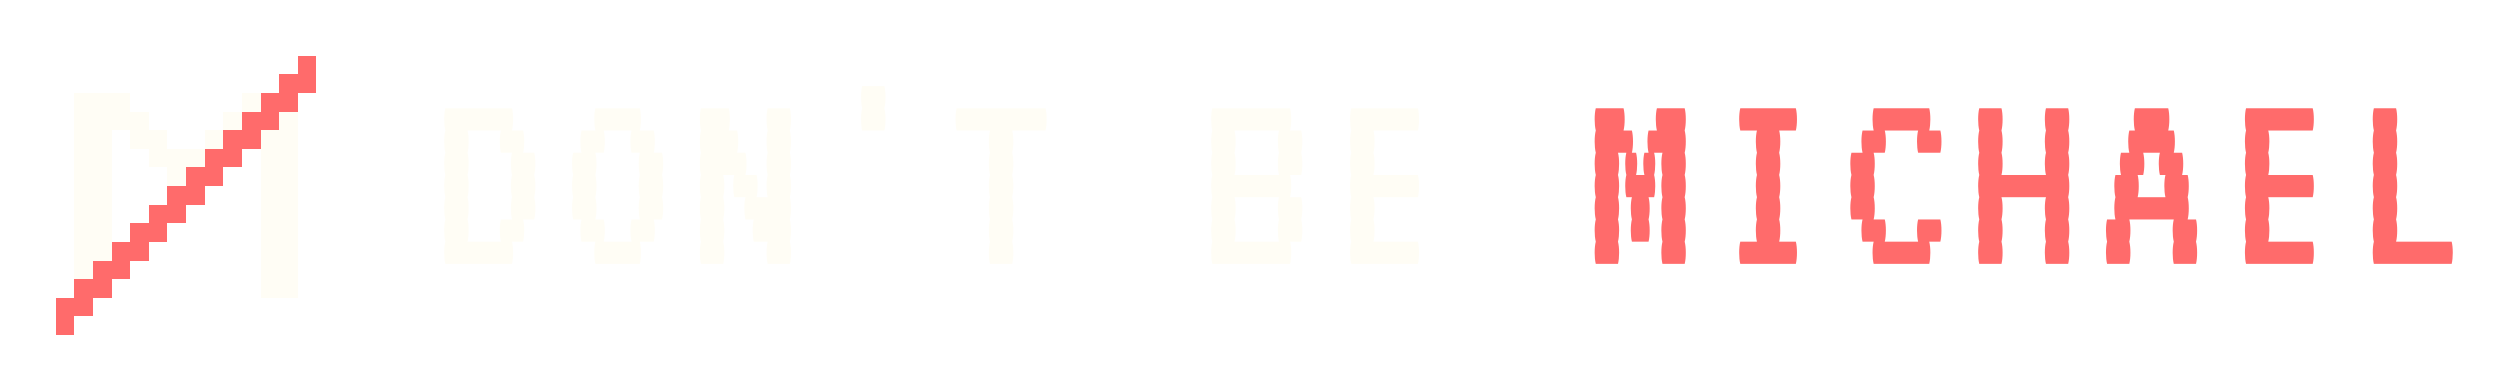
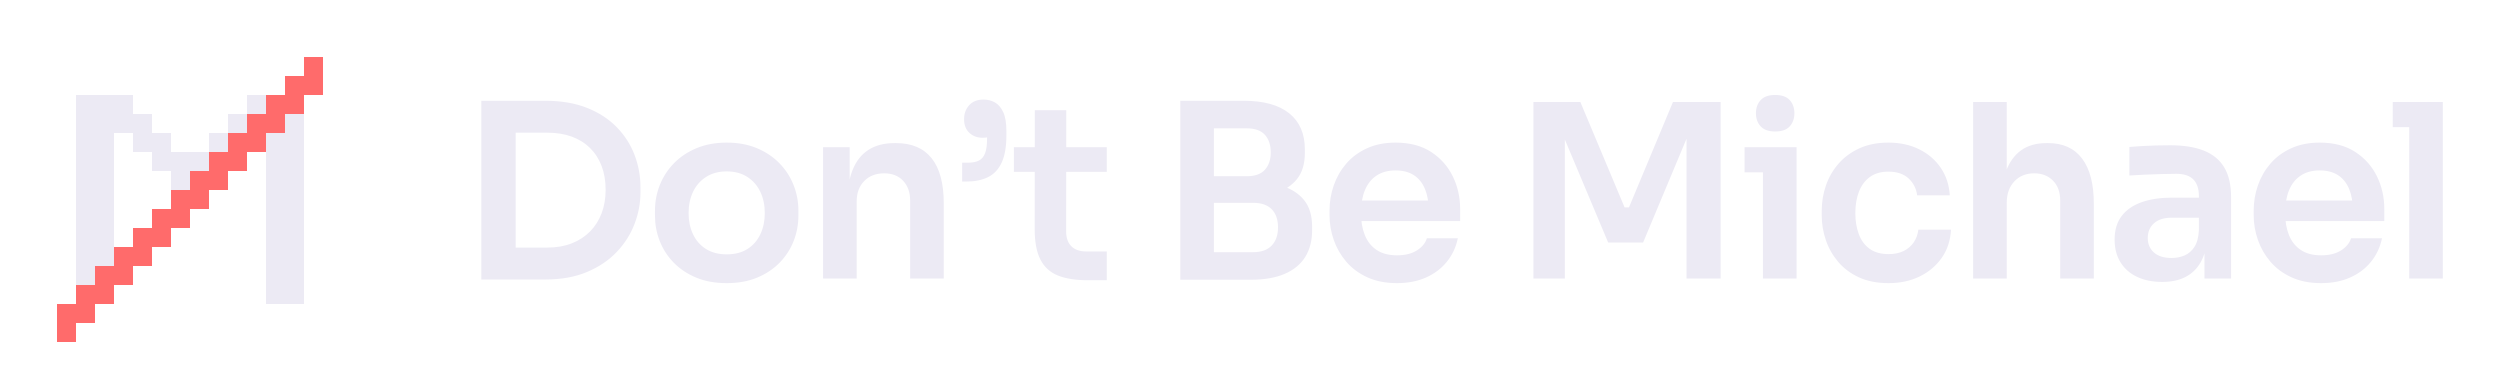
- <svg xmlns="http://www.w3.org/2000/svg" viewBox="0 0 2519 375" width="2519" height="375">
+ <svg xmlns="http://www.w3.org/2000/svg" viewBox="0 0 2628 400" width="2628" height="400">
  <g shape-rendering="crispEdges">
-     <rect x="56.25" y="300.00" width="18.75" height="18.75" fill="#FF6B6B" />
-     <rect x="56.25" y="318.75" width="18.75" height="18.75" fill="#FF6B6B" />
-     <rect x="75.00" y="93.75" width="18.75" height="18.75" fill="#FFFDF5" />
-     <rect x="75.00" y="112.50" width="18.75" height="18.75" fill="#FFFDF5" />
-     <rect x="75.00" y="131.25" width="18.75" height="18.75" fill="#FFFDF5" />
-     <rect x="75.00" y="150.00" width="18.75" height="18.75" fill="#FFFDF5" />
-     <rect x="75.00" y="168.75" width="18.75" height="18.75" fill="#FFFDF5" />
-     <rect x="75.00" y="187.50" width="18.75" height="18.75" fill="#FFFDF5" />
-     <rect x="75.00" y="206.25" width="18.75" height="18.75" fill="#FFFDF5" />
-     <rect x="75.00" y="225.00" width="18.75" height="18.75" fill="#FFFDF5" />
-     <rect x="75.00" y="243.75" width="18.75" height="18.75" fill="#FFFDF5" />
-     <rect x="75.00" y="262.50" width="18.75" height="18.75" fill="#FFFDF5" />
-     <rect x="75.00" y="281.25" width="18.75" height="18.75" fill="#FF6B6B" />
-     <rect x="75.00" y="300.00" width="18.75" height="18.75" fill="#FF6B6B" />
-     <rect x="93.75" y="93.75" width="18.75" height="18.75" fill="#FFFDF5" />
-     <rect x="93.75" y="112.50" width="18.75" height="18.75" fill="#FFFDF5" />
-     <rect x="93.75" y="131.25" width="18.75" height="18.75" fill="#FFFDF5" />
-     <rect x="93.75" y="150.00" width="18.75" height="18.75" fill="#FFFDF5" />
-     <rect x="93.75" y="168.75" width="18.75" height="18.75" fill="#FFFDF5" />
-     <rect x="93.75" y="187.50" width="18.75" height="18.75" fill="#FFFDF5" />
-     <rect x="93.75" y="206.25" width="18.75" height="18.75" fill="#FFFDF5" />
-     <rect x="93.75" y="225.00" width="18.75" height="18.75" fill="#FFFDF5" />
-     <rect x="93.75" y="243.75" width="18.75" height="18.75" fill="#FFFDF5" />
-     <rect x="93.75" y="262.50" width="18.75" height="18.75" fill="#FF6B6B" />
-     <rect x="93.75" y="281.25" width="18.75" height="18.75" fill="#FF6B6B" />
-     <rect x="112.50" y="93.75" width="18.75" height="18.75" fill="#FFFDF5" />
-     <rect x="112.50" y="112.50" width="18.75" height="18.75" fill="#FFFDF5" />
-     <rect x="112.50" y="243.75" width="18.75" height="18.75" fill="#FF6B6B" />
-     <rect x="112.50" y="262.50" width="18.75" height="18.75" fill="#FF6B6B" />
-     <rect x="131.25" y="112.50" width="18.75" height="18.75" fill="#FFFDF5" />
-     <rect x="131.25" y="131.25" width="18.75" height="18.75" fill="#FFFDF5" />
-     <rect x="131.25" y="225.00" width="18.75" height="18.75" fill="#FF6B6B" />
-     <rect x="131.25" y="243.75" width="18.75" height="18.75" fill="#FF6B6B" />
-     <rect x="150.00" y="131.25" width="18.75" height="18.75" fill="#FFFDF5" />
-     <rect x="150.00" y="150.00" width="18.75" height="18.75" fill="#FFFDF5" />
-     <rect x="150.00" y="206.25" width="18.75" height="18.75" fill="#FF6B6B" />
-     <rect x="150.00" y="225.00" width="18.75" height="18.75" fill="#FF6B6B" />
-     <rect x="168.75" y="150.00" width="18.75" height="18.75" fill="#FFFDF5" />
-     <rect x="168.75" y="168.75" width="18.75" height="18.75" fill="#FFFDF5" />
-     <rect x="168.75" y="187.50" width="18.75" height="18.75" fill="#FF6B6B" />
-     <rect x="168.75" y="206.25" width="18.75" height="18.75" fill="#FF6B6B" />
-     <rect x="187.50" y="150.00" width="18.75" height="18.75" fill="#FFFDF5" />
-     <rect x="187.50" y="168.75" width="18.75" height="18.75" fill="#FF6B6B" />
-     <rect x="187.50" y="187.50" width="18.75" height="18.75" fill="#FF6B6B" />
-     <rect x="206.25" y="131.25" width="18.75" height="18.75" fill="#FFFDF5" />
-     <rect x="206.25" y="150.00" width="18.75" height="18.75" fill="#FF6B6B" />
-     <rect x="206.25" y="168.75" width="18.75" height="18.75" fill="#FF6B6B" />
-     <rect x="225.00" y="112.50" width="18.75" height="18.75" fill="#FFFDF5" />
-     <rect x="225.00" y="131.25" width="18.75" height="18.75" fill="#FF6B6B" />
-     <rect x="225.00" y="150.00" width="18.75" height="18.75" fill="#FF6B6B" />
-     <rect x="243.75" y="93.75" width="18.75" height="18.75" fill="#FFFDF5" />
-     <rect x="243.75" y="112.50" width="18.75" height="18.75" fill="#FF6B6B" />
-     <rect x="243.75" y="131.25" width="18.75" height="18.75" fill="#FF6B6B" />
-     <rect x="262.50" y="93.75" width="18.75" height="18.75" fill="#FF6B6B" />
-     <rect x="262.50" y="112.50" width="18.75" height="18.75" fill="#FF6B6B" />
-     <rect x="262.50" y="131.25" width="18.75" height="18.75" fill="#FFFDF5" />
-     <rect x="262.50" y="150.00" width="18.75" height="18.75" fill="#FFFDF5" />
-     <rect x="262.50" y="168.75" width="18.75" height="18.75" fill="#FFFDF5" />
-     <rect x="262.50" y="187.50" width="18.75" height="18.75" fill="#FFFDF5" />
-     <rect x="262.50" y="206.25" width="18.75" height="18.75" fill="#FFFDF5" />
-     <rect x="262.50" y="225.00" width="18.75" height="18.75" fill="#FFFDF5" />
-     <rect x="262.50" y="243.75" width="18.75" height="18.75" fill="#FFFDF5" />
-     <rect x="262.50" y="262.50" width="18.75" height="18.75" fill="#FFFDF5" />
-     <rect x="262.50" y="281.25" width="18.75" height="18.75" fill="#FFFDF5" />
-     <rect x="281.25" y="75.00" width="18.75" height="18.75" fill="#FF6B6B" />
-     <rect x="281.25" y="93.75" width="18.75" height="18.75" fill="#FF6B6B" />
-     <rect x="281.25" y="112.50" width="18.75" height="18.75" fill="#FFFDF5" />
-     <rect x="281.25" y="131.25" width="18.75" height="18.75" fill="#FFFDF5" />
-     <rect x="281.25" y="150.00" width="18.75" height="18.75" fill="#FFFDF5" />
-     <rect x="281.25" y="168.75" width="18.75" height="18.75" fill="#FFFDF5" />
-     <rect x="281.25" y="187.50" width="18.75" height="18.75" fill="#FFFDF5" />
-     <rect x="281.25" y="206.25" width="18.75" height="18.75" fill="#FFFDF5" />
-     <rect x="281.25" y="225.00" width="18.75" height="18.75" fill="#FFFDF5" />
-     <rect x="281.25" y="243.75" width="18.75" height="18.75" fill="#FFFDF5" />
-     <rect x="281.25" y="262.50" width="18.75" height="18.75" fill="#FFFDF5" />
-     <rect x="281.25" y="281.25" width="18.75" height="18.75" fill="#FFFDF5" />
-     <rect x="300.00" y="56.25" width="18.75" height="18.75" fill="#FF6B6B" />
-     <rect x="300.00" y="75.00" width="18.75" height="18.75" fill="#FF6B6B" />
+     <rect x="60.00" y="320.00" width="20.00" height="20.00" fill="#FF6B6B" />
+     <rect x="60.00" y="340.00" width="20.00" height="20.00" fill="#FF6B6B" />
+     <rect x="80.00" y="100.00" width="20.00" height="20.00" fill="#ECEAF4" />
+     <rect x="80.00" y="120.00" width="20.00" height="20.00" fill="#ECEAF4" />
+     <rect x="80.00" y="140.00" width="20.00" height="20.00" fill="#ECEAF4" />
+     <rect x="80.00" y="160.00" width="20.00" height="20.00" fill="#ECEAF4" />
+     <rect x="80.00" y="180.00" width="20.00" height="20.00" fill="#ECEAF4" />
+     <rect x="80.00" y="200.00" width="20.00" height="20.00" fill="#ECEAF4" />
+     <rect x="80.00" y="220.00" width="20.00" height="20.00" fill="#ECEAF4" />
+     <rect x="80.00" y="240.00" width="20.00" height="20.00" fill="#ECEAF4" />
+     <rect x="80.00" y="260.00" width="20.00" height="20.00" fill="#ECEAF4" />
+     <rect x="80.00" y="280.00" width="20.00" height="20.00" fill="#ECEAF4" />
+     <rect x="80.00" y="300.00" width="20.00" height="20.00" fill="#FF6B6B" />
+     <rect x="80.00" y="320.00" width="20.00" height="20.00" fill="#FF6B6B" />
+     <rect x="100.00" y="100.00" width="20.00" height="20.00" fill="#ECEAF4" />
+     <rect x="100.00" y="120.00" width="20.00" height="20.00" fill="#ECEAF4" />
+     <rect x="100.00" y="140.00" width="20.00" height="20.00" fill="#ECEAF4" />
+     <rect x="100.00" y="160.00" width="20.00" height="20.00" fill="#ECEAF4" />
+     <rect x="100.00" y="180.00" width="20.00" height="20.00" fill="#ECEAF4" />
+     <rect x="100.00" y="200.00" width="20.00" height="20.00" fill="#ECEAF4" />
+     <rect x="100.00" y="220.00" width="20.00" height="20.00" fill="#ECEAF4" />
+     <rect x="100.00" y="240.00" width="20.00" height="20.00" fill="#ECEAF4" />
+     <rect x="100.00" y="260.00" width="20.00" height="20.00" fill="#ECEAF4" />
+     <rect x="100.00" y="280.00" width="20.00" height="20.00" fill="#FF6B6B" />
+     <rect x="100.00" y="300.00" width="20.00" height="20.00" fill="#FF6B6B" />
+     <rect x="120.00" y="100.00" width="20.00" height="20.00" fill="#ECEAF4" />
+     <rect x="120.00" y="120.00" width="20.00" height="20.00" fill="#ECEAF4" />
+     <rect x="120.00" y="260.00" width="20.00" height="20.00" fill="#FF6B6B" />
+     <rect x="120.00" y="280.00" width="20.00" height="20.00" fill="#FF6B6B" />
+     <rect x="140.00" y="120.00" width="20.00" height="20.00" fill="#ECEAF4" />
+     <rect x="140.00" y="140.00" width="20.00" height="20.00" fill="#ECEAF4" />
+     <rect x="140.00" y="240.00" width="20.00" height="20.00" fill="#FF6B6B" />
+     <rect x="140.00" y="260.00" width="20.00" height="20.00" fill="#FF6B6B" />
+     <rect x="160.00" y="140.00" width="20.00" height="20.00" fill="#ECEAF4" />
+     <rect x="160.00" y="160.00" width="20.00" height="20.00" fill="#ECEAF4" />
+     <rect x="160.00" y="220.00" width="20.00" height="20.00" fill="#FF6B6B" />
+     <rect x="160.00" y="240.00" width="20.00" height="20.00" fill="#FF6B6B" />
+     <rect x="180.00" y="160.00" width="20.00" height="20.00" fill="#ECEAF4" />
+     <rect x="180.00" y="180.00" width="20.00" height="20.00" fill="#ECEAF4" />
+     <rect x="180.00" y="200.00" width="20.00" height="20.00" fill="#FF6B6B" />
+     <rect x="180.00" y="220.00" width="20.00" height="20.00" fill="#FF6B6B" />
+     <rect x="200.00" y="160.00" width="20.00" height="20.00" fill="#ECEAF4" />
+     <rect x="200.00" y="180.00" width="20.00" height="20.00" fill="#FF6B6B" />
+     <rect x="200.00" y="200.00" width="20.00" height="20.00" fill="#FF6B6B" />
+     <rect x="220.00" y="140.00" width="20.00" height="20.00" fill="#ECEAF4" />
+     <rect x="220.00" y="160.00" width="20.00" height="20.00" fill="#FF6B6B" />
+     <rect x="220.00" y="180.00" width="20.00" height="20.00" fill="#FF6B6B" />
+     <rect x="240.00" y="120.00" width="20.00" height="20.00" fill="#ECEAF4" />
+     <rect x="240.00" y="140.00" width="20.00" height="20.00" fill="#FF6B6B" />
+     <rect x="240.00" y="160.00" width="20.00" height="20.00" fill="#FF6B6B" />
+     <rect x="260.00" y="100.00" width="20.00" height="20.00" fill="#ECEAF4" />
+     <rect x="260.00" y="120.00" width="20.00" height="20.00" fill="#FF6B6B" />
+     <rect x="260.00" y="140.00" width="20.00" height="20.00" fill="#FF6B6B" />
+     <rect x="280.00" y="100.00" width="20.00" height="20.00" fill="#FF6B6B" />
+     <rect x="280.00" y="120.00" width="20.00" height="20.00" fill="#FF6B6B" />
+     <rect x="280.00" y="140.00" width="20.00" height="20.00" fill="#ECEAF4" />
+     <rect x="280.00" y="160.00" width="20.00" height="20.00" fill="#ECEAF4" />
+     <rect x="280.00" y="180.00" width="20.00" height="20.00" fill="#ECEAF4" />
+     <rect x="280.00" y="200.00" width="20.00" height="20.00" fill="#ECEAF4" />
+     <rect x="280.00" y="220.00" width="20.00" height="20.00" fill="#ECEAF4" />
+     <rect x="280.00" y="240.00" width="20.00" height="20.00" fill="#ECEAF4" />
+     <rect x="280.00" y="260.00" width="20.00" height="20.00" fill="#ECEAF4" />
+     <rect x="280.00" y="280.00" width="20.00" height="20.00" fill="#ECEAF4" />
+     <rect x="280.00" y="300.00" width="20.00" height="20.00" fill="#ECEAF4" />
+     <rect x="300.00" y="80.00" width="20.00" height="20.00" fill="#FF6B6B" />
+     <rect x="300.00" y="100.00" width="20.00" height="20.00" fill="#FF6B6B" />
+     <rect x="300.00" y="120.00" width="20.00" height="20.00" fill="#ECEAF4" />
+     <rect x="300.00" y="140.00" width="20.00" height="20.00" fill="#ECEAF4" />
+     <rect x="300.00" y="160.00" width="20.00" height="20.00" fill="#ECEAF4" />
+     <rect x="300.00" y="180.00" width="20.00" height="20.00" fill="#ECEAF4" />
+     <rect x="300.00" y="200.00" width="20.00" height="20.00" fill="#ECEAF4" />
+     <rect x="300.00" y="220.00" width="20.00" height="20.00" fill="#ECEAF4" />
+     <rect x="300.00" y="240.00" width="20.00" height="20.00" fill="#ECEAF4" />
+     <rect x="300.00" y="260.00" width="20.00" height="20.00" fill="#ECEAF4" />
+     <rect x="300.00" y="280.00" width="20.00" height="20.00" fill="#ECEAF4" />
+     <rect x="300.00" y="300.00" width="20.00" height="20.00" fill="#ECEAF4" />
+     <rect x="320.00" y="60.00" width="20.00" height="20.00" fill="#FF6B6B" />
+     <rect x="320.00" y="80.00" width="20.00" height="20.00" fill="#FF6B6B" />
  </g>
-   <path d="M539.42 187.5Q539.42 193.94 538.3 198.7Q539.42 203.18 539.42 209.9Q539.42 216.34 538.3 221.1H527.1Q528.22 225.58 528.22 232.3Q528.22 238.74 527.1 243.5H515.9Q517.02 247.98 517.02 254.7Q517.02 261.14 515.9 265.9H448.7Q447.58 261.14 447.58 254.7Q447.58 247.98 448.7 243.5Q447.58 238.74 447.58 232.3Q447.58 225.58 448.7 221.1Q447.58 216.34 447.58 209.9Q447.58 203.18 448.7 198.7Q447.58 193.94 447.58 187.5Q447.58 180.78 448.7 176.3Q447.58 171.54 447.58 165.1Q447.58 158.38 448.7 153.9Q447.58 149.14 447.58 142.7Q447.58 135.98 448.7 131.5Q447.58 126.74 447.58 120.3Q447.58 113.58 448.7 109.1H515.9Q517.02 113.58 517.02 120.3Q517.02 126.74 515.9 131.5H527.1Q528.22 135.98 528.22 142.7Q528.22 149.14 527.1 153.9H538.3Q539.42 158.38 539.42 165.1Q539.42 171.54 538.3 176.3Q539.42 180.78 539.42 187.5ZM514.78 209.9Q514.78 203.18 515.9 198.7Q514.78 193.94 514.78 187.5Q514.78 180.78 515.9 176.3Q514.78 171.54 514.78 165.1Q514.78 158.38 515.9 153.9H504.7Q503.58 149.14 503.58 142.7Q503.58 135.98 504.7 131.5H471.1Q472.22 135.98 472.22 142.7Q472.22 149.14 471.1 153.9Q472.22 158.38 472.22 165.1Q472.22 171.54 471.1 176.3Q472.22 180.78 472.22 187.5Q472.22 193.94 471.1 198.7Q472.22 203.18 472.22 209.9Q472.22 216.34 471.1 221.1Q472.22 225.58 472.22 232.3Q472.22 238.74 471.1 243.5H504.7Q503.58 238.74 503.58 232.3Q503.58 225.58 504.7 221.1H515.9Q514.78 216.34 514.78 209.9Z M668.22 187.5Q668.22 193.94 667.1 198.7Q668.22 203.18 668.22 209.9Q668.22 216.34 667.1 221.1H658.7Q659.82 225.58 659.82 232.3Q659.82 238.74 658.7 243.5H644.7Q645.82 247.98 645.82 254.7Q645.82 261.14 644.7 265.9H599.9Q598.78 261.14 598.78 254.7Q598.78 247.98 599.9 243.5H585.9Q584.78 238.74 584.78 232.3Q584.78 225.58 585.9 221.1H577.5Q576.38 216.34 576.38 209.9Q576.38 203.18 577.5 198.7Q576.38 193.94 576.38 187.5Q576.38 180.78 577.5 176.3Q576.38 171.54 576.38 165.1Q576.38 158.38 577.5 153.9H585.9Q584.78 149.14 584.78 142.7Q584.78 135.98 585.9 131.5H599.9Q598.78 126.74 598.78 120.3Q598.78 113.58 599.9 109.1H644.7Q645.82 113.58 645.82 120.3Q645.82 126.74 644.7 131.5H658.7Q659.82 135.98 659.82 142.7Q659.82 149.14 658.7 153.9H667.1Q668.22 158.38 668.22 165.1Q668.22 171.54 667.1 176.3Q668.22 180.78 668.22 187.5ZM643.58 209.9Q643.58 203.18 644.7 198.7Q643.58 193.94 643.58 187.5Q643.58 180.78 644.7 176.3Q643.58 171.54 643.58 165.1Q643.58 158.38 644.7 153.9H636.3Q635.18 149.14 635.18 142.7Q635.18 135.98 636.3 131.5H608.3Q609.42 135.98 609.42 142.7Q609.42 149.14 608.3 153.9H599.9Q601.02 158.38 601.02 165.1Q601.02 171.54 599.9 176.3Q601.02 180.78 601.02 187.5Q601.02 193.94 599.9 198.7Q601.02 203.18 601.02 209.9Q601.02 216.34 599.9 221.1H608.3Q609.42 225.58 609.42 232.3Q609.42 238.74 608.3 243.5H636.3Q635.18 238.74 635.18 232.3Q635.18 225.58 636.3 221.1H644.7Q643.58 216.34 643.58 209.9Z M797.02 142.7Q797.02 149.14 795.9 153.9Q797.02 158.38 797.02 165.1Q797.02 171.54 795.9 176.3Q797.02 180.78 797.02 187.5Q797.02 193.94 795.9 198.7Q797.02 203.18 797.02 209.9Q797.02 216.34 795.9 221.1Q797.02 225.58 797.02 232.3Q797.02 238.74 795.9 243.5Q797.02 247.98 797.02 254.7Q797.02 261.14 795.9 265.9H773.5Q772.38 261.14 772.38 254.7Q772.38 247.98 773.5 243.5H759.5Q758.38 238.74 758.38 232.3Q758.38 225.58 759.5 221.1H751.1Q749.98 216.34 749.98 209.9Q749.98 203.18 751.1 198.7H739.9Q738.78 193.94 738.78 187.5Q738.78 180.78 739.9 176.3H728.7Q729.82 180.78 729.82 187.5Q729.82 193.94 728.7 198.7Q729.82 203.18 729.82 209.9Q729.82 216.34 728.7 221.1Q729.82 225.58 729.82 232.3Q729.82 238.74 728.7 243.5Q729.82 247.98 729.82 254.7Q729.82 261.14 728.7 265.9H706.3Q705.18 261.14 705.18 254.7Q705.18 247.98 706.3 243.5Q705.18 238.74 705.18 232.3Q705.18 225.58 706.3 221.1Q705.18 216.34 705.18 209.9Q705.18 203.18 706.3 198.7Q705.18 193.94 705.18 187.5Q705.18 180.78 706.3 176.3Q705.18 171.54 705.18 165.1Q705.18 158.38 706.3 153.9Q705.18 149.14 705.18 142.7Q705.18 135.98 706.3 131.5Q705.18 126.74 705.18 120.3Q705.18 113.58 706.3 109.1H734.3Q735.42 113.58 735.42 120.3Q735.42 126.74 734.3 131.5H742.7Q743.82 135.98 743.82 142.7Q743.82 149.14 742.7 153.9H751.1Q752.22 158.38 752.22 165.1Q752.22 171.54 751.1 176.3H762.3Q763.42 180.78 763.42 187.5Q763.42 193.94 762.3 198.7H773.5Q772.38 193.94 772.38 187.5Q772.38 180.78 773.5 176.3Q772.38 171.54 772.38 165.1Q772.38 158.38 773.5 153.9Q772.38 149.14 772.38 142.7Q772.38 135.98 773.5 131.5Q772.38 126.74 772.38 120.3Q772.38 113.58 773.5 109.1H795.9Q797.02 113.58 797.02 120.3Q797.02 126.74 795.9 131.5Q797.02 135.98 797.02 142.7Z M891.1 109.1Q892.22 113.58 892.22 120.3Q892.22 126.74 891.1 131.5H868.7Q867.58 126.74 867.58 120.3Q867.58 113.58 868.7 109.1Q867.58 104.34 867.58 97.9Q867.58 91.18 868.7 86.7H891.1Q892.22 91.18 892.22 97.9Q892.22 104.34 891.1 109.1Z M1053.5 131.5H1019.9Q1021.02 135.98 1021.02 142.7Q1021.02 149.14 1019.9 153.9Q1021.02 158.38 1021.02 165.1Q1021.02 171.54 1019.9 176.3Q1021.02 180.78 1021.02 187.5Q1021.02 193.94 1019.9 198.7Q1021.02 203.18 1021.02 209.9Q1021.02 216.34 1019.9 221.1Q1021.02 225.58 1021.02 232.3Q1021.02 238.74 1019.9 243.5Q1021.02 247.98 1021.02 254.7Q1021.02 261.14 1019.9 265.9H997.5Q996.38 261.14 996.38 254.7Q996.38 247.98 997.5 243.5Q996.38 238.74 996.38 232.3Q996.38 225.58 997.5 221.1Q996.38 216.34 996.38 209.9Q996.38 203.18 997.5 198.7Q996.38 193.94 996.38 187.5Q996.38 180.78 997.5 176.3Q996.38 171.54 996.38 165.1Q996.38 158.38 997.5 153.9Q996.38 149.14 996.38 142.7Q996.38 135.98 997.5 131.5H963.9Q962.78 126.74 962.78 120.3Q962.78 113.58 963.9 109.1H1053.5Q1054.62 113.58 1054.62 120.3Q1054.62 126.74 1053.5 131.5Z M1311.1 176.3H1299.9Q1301.02 180.78 1301.02 187.5Q1301.02 193.94 1299.9 198.7H1311.1Q1312.22 203.18 1312.22 209.9Q1312.22 216.34 1311.1 221.1Q1312.22 225.58 1312.22 232.3Q1312.22 238.74 1311.1 243.5H1299.9Q1301.02 247.98 1301.02 254.7Q1301.02 261.14 1299.9 265.9H1221.5Q1220.38 261.14 1220.38 254.7Q1220.38 247.98 1221.5 243.5Q1220.38 238.74 1220.38 232.3Q1220.38 225.58 1221.5 221.1Q1220.38 216.34 1220.38 209.9Q1220.38 203.18 1221.5 198.7Q1220.38 193.94 1220.38 187.5Q1220.38 180.78 1221.5 176.3Q1220.38 171.54 1220.38 165.1Q1220.38 158.38 1221.5 153.9Q1220.38 149.14 1220.38 142.7Q1220.38 135.98 1221.5 131.5Q1220.38 126.74 1220.38 120.3Q1220.38 113.58 1221.5 109.1H1299.9Q1301.02 113.58 1301.02 120.3Q1301.02 126.74 1299.9 131.5H1311.1Q1312.22 135.98 1312.22 142.7Q1312.22 149.14 1311.1 153.9Q1312.22 158.38 1312.22 165.1Q1312.22 171.54 1311.1 176.3ZM1287.58 165.1Q1287.58 158.38 1288.7 153.9Q1287.58 149.14 1287.58 142.7Q1287.58 135.98 1288.7 131.5H1243.9Q1245.02 135.98 1245.02 142.7Q1245.02 149.14 1243.9 153.9Q1245.02 158.38 1245.02 165.1Q1245.02 171.54 1243.9 176.3H1288.7Q1287.58 171.54 1287.58 165.1ZM1287.58 209.9Q1287.58 203.18 1288.7 198.7H1243.9Q1245.02 203.18 1245.02 209.9Q1245.02 216.34 1243.9 221.1Q1245.02 225.58 1245.02 232.3Q1245.02 238.74 1243.9 243.5H1288.7Q1287.58 238.74 1287.58 232.3Q1287.58 225.58 1288.7 221.1Q1287.58 216.34 1287.58 209.9Z M1383.9 198.7Q1385.02 203.18 1385.02 209.9Q1385.02 216.34 1383.9 221.1Q1385.02 225.58 1385.02 232.3Q1385.02 238.74 1383.9 243.5H1428.7Q1429.82 247.98 1429.82 254.7Q1429.82 261.14 1428.7 265.9H1361.5Q1360.38 261.14 1360.38 254.7Q1360.38 247.98 1361.5 243.5Q1360.38 238.74 1360.38 232.3Q1360.38 225.58 1361.5 221.1Q1360.38 216.34 1360.38 209.9Q1360.38 203.18 1361.5 198.7Q1360.38 193.94 1360.38 187.5Q1360.38 180.78 1361.5 176.3Q1360.38 171.54 1360.38 165.1Q1360.38 158.38 1361.5 153.9Q1360.38 149.14 1360.38 142.7Q1360.38 135.98 1361.5 131.5Q1360.38 126.74 1360.38 120.3Q1360.38 113.58 1361.5 109.1H1428.7Q1429.82 113.58 1429.82 120.3Q1429.82 126.74 1428.7 131.5H1383.9Q1385.02 135.98 1385.02 142.7Q1385.02 149.14 1383.9 153.9Q1385.02 158.38 1385.02 165.1Q1385.02 171.54 1383.9 176.3H1428.7Q1429.82 180.78 1429.82 187.5Q1429.82 193.94 1428.7 198.7Z" fill="#FFFDF5" />
-   <path d="M1698.62 142.7Q1698.62 149.14 1697.5 153.9Q1698.62 158.38 1698.62 165.1Q1698.62 171.54 1697.5 176.3Q1698.62 180.78 1698.62 187.5Q1698.62 193.94 1697.5 198.7Q1698.62 203.18 1698.62 209.9Q1698.62 216.34 1697.5 221.1Q1698.62 225.58 1698.62 232.3Q1698.62 238.74 1697.5 243.5Q1698.62 247.98 1698.62 254.7Q1698.62 261.14 1697.5 265.9H1675.1Q1673.98 261.14 1673.98 254.7Q1673.98 247.98 1675.1 243.5Q1673.98 238.74 1673.98 232.3Q1673.98 225.58 1675.1 221.1Q1673.98 216.34 1673.98 209.9Q1673.98 203.18 1675.1 198.7Q1673.98 193.94 1673.98 187.5Q1673.98 180.78 1675.1 176.3Q1673.98 171.54 1673.98 165.1Q1673.98 158.38 1675.1 153.9H1666.7Q1667.82 158.38 1667.82 165.1Q1667.82 171.54 1666.7 176.3Q1667.82 180.78 1667.82 187.5Q1667.82 193.94 1666.7 198.7H1661.1Q1662.22 203.18 1662.22 209.9Q1662.22 216.34 1661.1 221.1Q1662.22 225.58 1662.22 232.3Q1662.22 238.74 1661.1 243.5H1644.3Q1643.18 238.74 1643.18 232.3Q1643.18 225.58 1644.3 221.1Q1643.18 216.34 1643.18 209.9Q1643.18 203.18 1644.3 198.7H1638.7Q1637.58 193.94 1637.58 187.5Q1637.58 180.78 1638.7 176.3Q1637.58 171.54 1637.58 165.1Q1637.58 158.38 1638.7 153.9H1630.3Q1631.42 158.38 1631.42 165.1Q1631.42 171.54 1630.3 176.3Q1631.42 180.78 1631.42 187.5Q1631.42 193.94 1630.3 198.7Q1631.42 203.18 1631.42 209.9Q1631.42 216.34 1630.3 221.1Q1631.42 225.58 1631.42 232.3Q1631.42 238.74 1630.3 243.5Q1631.42 247.98 1631.42 254.7Q1631.42 261.14 1630.3 265.9H1607.9Q1606.78 261.14 1606.78 254.7Q1606.78 247.98 1607.9 243.5Q1606.78 238.74 1606.78 232.3Q1606.78 225.58 1607.9 221.1Q1606.78 216.34 1606.78 209.9Q1606.78 203.18 1607.9 198.7Q1606.78 193.94 1606.78 187.5Q1606.78 180.78 1607.9 176.3Q1606.78 171.54 1606.78 165.1Q1606.78 158.38 1607.9 153.9Q1606.78 149.14 1606.78 142.7Q1606.78 135.98 1607.9 131.5Q1606.78 126.74 1606.78 120.3Q1606.78 113.58 1607.9 109.1H1635.9Q1637.02 113.58 1637.02 120.3Q1637.02 126.74 1635.9 131.5H1644.3Q1645.42 135.98 1645.42 142.7Q1645.42 149.14 1644.3 153.9H1648.5Q1649.62 158.38 1649.62 165.1Q1649.62 171.54 1648.5 176.3H1656.9Q1655.78 171.54 1655.78 165.1Q1655.78 158.38 1656.9 153.9H1661.1Q1659.98 149.14 1659.98 142.7Q1659.98 135.98 1661.1 131.5H1669.5Q1668.38 126.74 1668.38 120.3Q1668.38 113.58 1669.5 109.1H1697.5Q1698.62 113.58 1698.62 120.3Q1698.62 126.74 1697.5 131.5Q1698.62 135.98 1698.62 142.7Z M1809.5 243.5Q1810.62 247.98 1810.62 254.7Q1810.62 261.14 1809.5 265.9H1753.5Q1752.38 261.14 1752.38 254.7Q1752.38 247.98 1753.5 243.5H1770.3Q1769.18 238.74 1769.18 232.3Q1769.18 225.58 1770.3 221.1Q1769.18 216.34 1769.18 209.9Q1769.18 203.18 1770.3 198.7Q1769.18 193.94 1769.18 187.5Q1769.18 180.78 1770.3 176.3Q1769.18 171.54 1769.18 165.1Q1769.18 158.38 1770.3 153.9Q1769.18 149.14 1769.18 142.7Q1769.18 135.98 1770.3 131.5H1753.5Q1752.38 126.74 1752.38 120.3Q1752.38 113.58 1753.5 109.1H1809.5Q1810.62 113.58 1810.62 120.3Q1810.62 126.74 1809.5 131.5H1792.7Q1793.82 135.98 1793.82 142.7Q1793.82 149.14 1792.7 153.9Q1793.82 158.38 1793.82 165.1Q1793.82 171.54 1792.7 176.3Q1793.82 180.78 1793.82 187.5Q1793.82 193.94 1792.7 198.7Q1793.82 203.18 1793.82 209.9Q1793.82 216.34 1792.7 221.1Q1793.82 225.58 1793.82 232.3Q1793.82 238.74 1792.7 243.5Z M1955.1 221.1Q1956.22 225.58 1956.22 232.3Q1956.22 238.74 1955.1 243.5H1943.9Q1945.02 247.98 1945.02 254.7Q1945.02 261.14 1943.9 265.9H1887.9Q1886.78 261.14 1886.78 254.7Q1886.78 247.98 1887.9 243.5H1876.7Q1875.58 238.74 1875.58 232.3Q1875.58 225.58 1876.7 221.1H1865.5Q1864.38 216.34 1864.38 209.9Q1864.38 203.18 1865.5 198.7Q1864.38 193.94 1864.38 187.5Q1864.38 180.78 1865.5 176.3Q1864.38 171.54 1864.38 165.1Q1864.38 158.38 1865.5 153.9H1876.7Q1875.58 149.14 1875.58 142.7Q1875.58 135.98 1876.7 131.5H1887.9Q1886.78 126.74 1886.78 120.3Q1886.78 113.58 1887.9 109.1H1943.9Q1945.02 113.58 1945.02 120.3Q1945.02 126.74 1943.9 131.5H1955.1Q1956.22 135.98 1956.22 142.7Q1956.22 149.14 1955.1 153.9H1932.7Q1931.58 149.14 1931.58 142.7Q1931.58 135.98 1932.7 131.5H1899.1Q1900.22 135.98 1900.22 142.7Q1900.22 149.14 1899.1 153.9H1887.9Q1889.02 158.38 1889.02 165.1Q1889.02 171.54 1887.9 176.3Q1889.02 180.78 1889.02 187.5Q1889.02 193.94 1887.9 198.7Q1889.02 203.18 1889.02 209.9Q1889.02 216.34 1887.9 221.1H1899.1Q1900.22 225.58 1900.22 232.3Q1900.22 238.74 1899.1 243.5H1932.7Q1931.58 238.74 1931.58 232.3Q1931.58 225.58 1932.7 221.1Z M2085.02 142.7Q2085.02 149.14 2083.9 153.9Q2085.02 158.38 2085.02 165.1Q2085.02 171.54 2083.9 176.3Q2085.02 180.78 2085.02 187.5Q2085.02 193.94 2083.9 198.7Q2085.02 203.18 2085.02 209.9Q2085.02 216.34 2083.9 221.1Q2085.02 225.58 2085.02 232.3Q2085.02 238.74 2083.9 243.5Q2085.02 247.98 2085.02 254.7Q2085.02 261.14 2083.9 265.9H2061.5Q2060.38 261.14 2060.38 254.7Q2060.38 247.98 2061.5 243.5Q2060.38 238.74 2060.38 232.3Q2060.38 225.58 2061.5 221.1Q2060.38 216.34 2060.38 209.9Q2060.38 203.18 2061.5 198.7H2016.7Q2017.82 203.18 2017.82 209.9Q2017.82 216.34 2016.7 221.1Q2017.82 225.58 2017.82 232.3Q2017.82 238.74 2016.7 243.5Q2017.82 247.98 2017.82 254.7Q2017.82 261.14 2016.7 265.9H1994.3Q1993.18 261.14 1993.18 254.7Q1993.18 247.98 1994.3 243.5Q1993.18 238.74 1993.18 232.3Q1993.18 225.58 1994.3 221.1Q1993.18 216.34 1993.18 209.9Q1993.18 203.18 1994.3 198.7Q1993.18 193.94 1993.18 187.5Q1993.18 180.78 1994.3 176.3Q1993.18 171.54 1993.18 165.1Q1993.18 158.38 1994.3 153.9Q1993.18 149.14 1993.18 142.7Q1993.18 135.98 1994.3 131.5Q1993.18 126.74 1993.18 120.3Q1993.18 113.58 1994.3 109.1H2016.7Q2017.82 113.58 2017.82 120.3Q2017.82 126.74 2016.7 131.5Q2017.82 135.98 2017.82 142.7Q2017.82 149.14 2016.7 153.9Q2017.82 158.38 2017.82 165.1Q2017.82 171.54 2016.7 176.3H2061.5Q2060.38 171.54 2060.38 165.1Q2060.38 158.38 2061.5 153.9Q2060.38 149.14 2060.38 142.7Q2060.38 135.98 2061.5 131.5Q2060.38 126.74 2060.38 120.3Q2060.38 113.58 2061.5 109.1H2083.9Q2085.02 113.58 2085.02 120.3Q2085.02 126.74 2083.9 131.5Q2085.02 135.98 2085.02 142.7Z M2212.7 243.5Q2213.82 247.98 2213.82 254.7Q2213.82 261.14 2212.7 265.9H2190.3Q2189.18 261.14 2189.18 254.7Q2189.18 247.98 2190.3 243.5Q2189.18 238.74 2189.18 232.3Q2189.18 225.58 2190.3 221.1H2145.5Q2146.62 225.58 2146.62 232.3Q2146.62 238.74 2145.5 243.5Q2146.62 247.98 2146.62 254.7Q2146.62 261.14 2145.5 265.9H2123.1Q2121.98 261.14 2121.98 254.7Q2121.98 247.98 2123.1 243.5Q2121.98 238.74 2121.98 232.3Q2121.98 225.58 2123.1 221.1H2131.5Q2130.38 216.34 2130.38 209.9Q2130.38 203.18 2131.5 198.7Q2130.38 193.94 2130.38 187.5Q2130.38 180.78 2131.5 176.3H2137.1Q2135.98 171.54 2135.98 165.1Q2135.98 158.38 2137.1 153.9H2145.5Q2144.38 149.14 2144.38 142.7Q2144.38 135.98 2145.5 131.5H2151.1Q2149.98 126.74 2149.98 120.3Q2149.98 113.58 2151.1 109.1H2184.7Q2185.82 113.58 2185.82 120.3Q2185.82 126.74 2184.7 131.5H2190.3Q2191.42 135.98 2191.42 142.7Q2191.42 149.14 2190.3 153.9H2198.7Q2199.82 158.38 2199.82 165.1Q2199.82 171.54 2198.7 176.3H2204.3Q2205.42 180.78 2205.42 187.5Q2205.42 193.94 2204.3 198.7Q2205.42 203.18 2205.42 209.9Q2205.42 216.34 2204.3 221.1H2212.7Q2213.82 225.58 2213.82 232.3Q2213.82 238.74 2212.7 243.5ZM2180.78 187.5Q2180.78 180.78 2181.9 176.3H2176.3Q2175.18 171.54 2175.18 165.1Q2175.18 158.38 2176.3 153.9H2159.5Q2160.62 158.38 2160.62 165.1Q2160.62 171.54 2159.5 176.3H2153.9Q2155.02 180.78 2155.02 187.5Q2155.02 193.94 2153.9 198.7H2181.9Q2180.78 193.94 2180.78 187.5Z M2285.5 198.7Q2286.62 203.18 2286.62 209.9Q2286.62 216.34 2285.5 221.1Q2286.62 225.58 2286.62 232.3Q2286.62 238.74 2285.5 243.5H2330.3Q2331.42 247.98 2331.42 254.7Q2331.42 261.14 2330.3 265.9H2263.1Q2261.98 261.14 2261.98 254.7Q2261.98 247.98 2263.1 243.5Q2261.98 238.74 2261.98 232.3Q2261.98 225.58 2263.1 221.1Q2261.98 216.34 2261.98 209.9Q2261.98 203.18 2263.1 198.7Q2261.98 193.94 2261.98 187.5Q2261.98 180.78 2263.1 176.3Q2261.98 171.54 2261.98 165.1Q2261.98 158.38 2263.1 153.9Q2261.98 149.14 2261.98 142.7Q2261.98 135.98 2263.1 131.5Q2261.98 126.74 2261.98 120.3Q2261.98 113.58 2263.1 109.1H2330.3Q2331.42 113.58 2331.42 120.3Q2331.42 126.74 2330.3 131.5H2285.5Q2286.62 135.98 2286.62 142.7Q2286.62 149.14 2285.5 153.9Q2286.62 158.38 2286.62 165.1Q2286.62 171.54 2285.5 176.3H2330.3Q2331.42 180.78 2331.42 187.5Q2331.42 193.94 2330.3 198.7Z M2471.42 254.7Q2471.42 261.14 2470.3 265.9H2391.9Q2390.78 261.14 2390.78 254.7Q2390.78 247.98 2391.9 243.5Q2390.78 238.74 2390.78 232.3Q2390.78 225.58 2391.9 221.1Q2390.78 216.34 2390.78 209.9Q2390.78 203.18 2391.9 198.7Q2390.78 193.94 2390.78 187.5Q2390.78 180.78 2391.9 176.3Q2390.78 171.54 2390.78 165.1Q2390.78 158.38 2391.9 153.9Q2390.78 149.14 2390.78 142.7Q2390.78 135.98 2391.9 131.5Q2390.78 126.74 2390.78 120.3Q2390.78 113.58 2391.9 109.1H2414.3Q2415.42 113.58 2415.42 120.3Q2415.42 126.74 2414.3 131.5Q2415.42 135.98 2415.42 142.7Q2415.42 149.14 2414.3 153.9Q2415.42 158.38 2415.42 165.1Q2415.42 171.54 2414.3 176.3Q2415.42 180.78 2415.42 187.5Q2415.42 193.94 2414.3 198.7Q2415.42 203.18 2415.42 209.9Q2415.42 216.34 2414.3 221.1Q2415.42 225.58 2415.42 232.3Q2415.42 238.74 2414.3 243.5H2470.3Q2471.42 247.98 2471.42 254.7Z" fill="#FF6B6B" />
+   <path d="M536.977 293.817V260.256H575.368Q589.733 260.256 601.047 255.807Q612.361 251.358 620.307 243.285Q628.252 235.213 632.447 224.09Q636.642 212.967 636.642 199.619Q636.642 185.635 632.447 174.575Q628.252 163.516 620.307 155.634Q612.361 147.752 601.047 143.621Q589.733 139.489 575.368 139.489H536.977V105.929H573.08Q598.251 105.929 617.001 113.365Q635.752 120.802 648.274 133.642Q660.795 146.481 667.024 162.816Q673.253 179.152 673.253 196.822V202.415Q673.253 219.068 667.024 235.404Q660.795 251.739 648.274 264.896Q635.752 278.054 617.001 285.935Q598.251 293.817 573.08 293.817ZM505.959 293.817V105.929H542.062V293.817Z M763.892 297.631Q745.714 297.631 731.73 291.783Q717.747 285.935 708.085 275.956Q698.424 265.977 693.466 253.265Q688.508 240.552 688.508 226.696V221.357Q688.508 207.246 693.657 194.343Q698.805 181.44 708.594 171.461Q718.382 161.482 732.366 155.698Q746.349 149.913 763.892 149.913Q781.562 149.913 795.482 155.698Q809.402 161.482 819.191 171.461Q828.979 181.44 834.128 194.343Q839.276 207.246 839.276 221.357V226.696Q839.276 240.552 834.319 253.265Q829.361 265.977 819.699 275.956Q810.038 285.935 796.054 291.783Q782.071 297.631 763.892 297.631ZM763.892 267.375Q776.859 267.375 785.757 261.718Q794.656 256.061 799.296 246.209Q803.936 236.357 803.936 224.026Q803.936 211.314 799.169 201.462Q794.402 191.61 785.44 185.889Q776.477 180.169 763.892 180.169Q751.434 180.169 742.408 185.889Q733.383 191.61 728.616 201.462Q723.848 211.314 723.848 224.026Q723.848 236.357 728.488 246.209Q733.128 256.061 742.091 261.718Q751.053 267.375 763.892 267.375Z M865.21 292.8V154.744H893.177V213.984H890.634Q890.634 193.008 896.164 178.898Q901.694 164.787 912.817 157.604Q923.94 150.422 940.339 150.422H941.865Q966.654 150.422 979.366 166.376Q992.079 182.33 992.079 213.856V292.8H956.738V210.678Q956.738 197.966 949.429 190.084Q942.119 182.203 929.407 182.203Q916.44 182.203 908.495 190.275Q900.55 198.347 900.55 211.695V292.8Z M1011.401 190.847V171.016H1017.376Q1024.749 171.016 1029.135 168.728Q1033.521 166.439 1035.555 160.973Q1037.589 155.507 1037.589 146.354V127.54L1044.835 141.905Q1043.055 143.176 1039.813 144.002Q1036.572 144.828 1033.012 144.828Q1024.622 144.828 1019.029 139.68Q1013.435 134.532 1013.435 125.252Q1013.435 116.607 1018.774 110.632Q1024.114 104.658 1034.029 104.658Q1040.385 104.658 1045.788 107.645Q1051.191 110.632 1054.56 117.815Q1057.928 124.997 1057.928 137.71V142.032Q1057.928 160.21 1052.971 170.889Q1048.013 181.567 1038.606 186.207Q1029.199 190.847 1015.723 190.847Z M1143.482 294.58Q1124.414 294.58 1112.083 289.622Q1099.752 284.664 1093.714 272.905Q1087.675 261.146 1087.675 241.061L1087.802 115.844H1120.854L1120.727 243.222Q1120.727 253.392 1126.194 258.858Q1131.66 264.324 1141.83 264.324H1163.441V294.58ZM1065.81 180.677V154.744H1163.441V180.677Z M1270.987 294.071V265.087H1317.387Q1330.099 265.087 1336.773 258.159Q1343.447 251.231 1343.447 239.027Q1343.447 226.696 1336.837 219.958Q1330.227 213.221 1317.387 213.221H1270.987V191.101H1314.845Q1333.532 191.101 1348.087 195.614Q1362.643 200.127 1370.97 210.488Q1379.296 220.848 1379.296 238.391V241.951Q1379.296 258.477 1372.05 270.108Q1364.804 281.74 1350.439 287.906Q1336.074 294.071 1314.845 294.071ZM1240.732 294.071V105.929H1276.072V294.071ZM1270.987 207.373V185.254H1310.522Q1323.616 185.254 1329.718 178.389Q1335.82 171.524 1335.82 160.21Q1335.82 148.642 1329.718 141.778Q1323.616 134.913 1310.522 134.913H1270.987V105.929H1307.344Q1338.871 105.929 1355.27 119.15Q1371.669 132.37 1371.669 157.032V160.719Q1371.669 178.008 1363.342 188.305Q1355.016 198.602 1340.523 202.987Q1326.031 207.373 1307.344 207.373Z M1468.537 297.631Q1450.739 297.631 1437.391 291.529Q1424.043 285.427 1415.272 275.193Q1406.5 264.96 1402.051 252.248Q1397.602 239.535 1397.602 226.187V221.357Q1397.602 207.627 1402.051 194.852Q1406.5 182.076 1415.208 171.969Q1423.916 161.863 1436.947 155.888Q1449.977 149.913 1467.011 149.913Q1489.385 149.913 1504.449 159.765Q1519.513 169.618 1527.204 185.444Q1534.895 201.271 1534.895 219.577V232.416H1412.602V210.805H1512.648L1501.843 221.357Q1501.843 208.136 1497.966 198.729Q1494.088 189.322 1486.397 184.237Q1478.707 179.152 1467.011 179.152Q1455.189 179.152 1447.053 184.555Q1438.917 189.957 1434.785 199.936Q1430.654 209.916 1430.654 223.899Q1430.654 236.993 1434.658 247.036Q1438.663 257.078 1447.053 262.735Q1455.443 268.392 1468.537 268.392Q1481.376 268.392 1489.512 263.18Q1497.648 257.968 1499.936 250.468H1532.48Q1529.556 264.579 1520.848 275.257Q1512.14 285.935 1498.856 291.783Q1485.571 297.631 1468.537 297.631Z M1611.932 292.8V107.2H1661.256L1707.783 218.052H1712.359L1758.632 107.2H1808.719V292.8H1772.87V134.404L1777.446 134.913L1727.233 254.917H1690.494L1640.026 134.913L1644.984 134.404V292.8Z M1853.212 292.8V154.744H1888.552V292.8ZM1833.889 181.186V154.744H1888.552V181.186ZM1866.115 138.218Q1855.754 138.218 1850.796 132.815Q1845.839 127.413 1845.839 119.022Q1845.839 110.632 1850.812 105.23Q1855.784 99.827 1866.051 99.827Q1876.475 99.827 1881.37 105.23Q1886.264 110.632 1886.264 119.022Q1886.264 127.413 1881.37 132.815Q1876.475 138.218 1866.115 138.218Z M1985.293 297.631Q1967.368 297.631 1954.211 291.592Q1941.054 285.554 1932.346 275.321Q1923.638 265.087 1919.316 252.375Q1914.994 239.662 1914.994 226.442V221.611Q1914.994 207.755 1919.443 194.915Q1923.892 182.076 1932.727 171.969Q1941.562 161.863 1954.656 155.888Q1967.75 149.913 1985.039 149.913Q2003.217 149.913 2017.391 156.905Q2031.566 163.897 2040.083 176.355Q2048.6 188.813 2049.617 205.339H2015.294Q2014.023 194.788 2006.332 187.605Q1998.641 180.423 1985.039 180.423Q1973.343 180.423 1965.652 186.016Q1957.961 191.61 1954.148 201.398Q1950.334 211.187 1950.334 224.026Q1950.334 236.23 1953.957 246.082Q1957.58 255.934 1965.334 261.528Q1973.089 267.121 1985.293 267.121Q1994.573 267.121 2001.183 263.816Q2007.794 260.511 2011.734 254.727Q2015.675 248.942 2016.565 241.442H2050.888Q2049.999 258.35 2041.227 270.935Q2032.456 283.52 2018.027 290.575Q2003.599 297.631 1985.293 297.631Z M2074.152 292.8V107.2H2109.492V215.509H2103.39Q2103.39 194.788 2108.666 180.232Q2113.942 165.677 2124.556 158.049Q2135.171 150.422 2151.316 150.422H2152.841Q2176.486 150.422 2188.754 166.757Q2201.021 183.093 2201.021 214.111V292.8H2165.681V210.678Q2165.681 197.585 2158.117 189.894Q2150.553 182.203 2138.349 182.203Q2125.383 182.203 2117.437 190.72Q2109.492 199.237 2109.492 213.094V292.8Z M2317.339 292.8V251.866H2311.491V206.356Q2311.491 194.534 2305.643 188.622Q2299.796 182.711 2287.719 182.711Q2281.363 182.711 2272.464 182.965Q2263.566 183.22 2254.54 183.601Q2245.514 183.982 2238.395 184.491V154.49Q2244.243 153.981 2251.553 153.536Q2258.862 153.092 2266.68 152.901Q2274.498 152.71 2281.363 152.71Q2302.593 152.71 2316.767 158.367Q2330.941 164.024 2338.123 175.974Q2345.306 187.923 2345.306 207.246V292.8ZM2272.846 296.359Q2257.845 296.359 2246.595 291.084Q2235.344 285.808 2229.115 275.829Q2222.886 265.85 2222.886 251.866Q2222.886 236.739 2230.323 227.014Q2237.76 217.289 2251.362 212.522Q2264.964 207.755 2283.27 207.755H2315.305V228.857H2282.761Q2270.685 228.857 2264.201 234.768Q2257.718 240.679 2257.718 250.214Q2257.718 259.621 2264.201 265.405Q2270.685 271.189 2282.761 271.189Q2290.134 271.189 2296.427 268.519Q2302.72 265.85 2306.851 259.43Q2310.983 253.01 2311.491 241.696L2320.136 251.612Q2318.864 266.104 2313.144 276.02Q2307.423 285.935 2297.38 291.147Q2287.338 296.359 2272.846 296.359Z M2440.013 297.631Q2422.216 297.631 2408.868 291.529Q2395.52 285.427 2386.748 275.193Q2377.977 264.96 2373.527 252.248Q2369.078 239.535 2369.078 226.187V221.357Q2369.078 207.627 2373.527 194.852Q2377.977 182.076 2386.685 171.969Q2395.393 161.863 2408.423 155.888Q2421.453 149.913 2438.487 149.913Q2460.861 149.913 2475.925 159.765Q2490.989 169.618 2498.68 185.444Q2506.371 201.271 2506.371 219.577V232.416H2384.079V210.805H2484.125L2473.319 221.357Q2473.319 208.136 2469.442 198.729Q2465.565 189.322 2457.874 184.237Q2450.183 179.152 2438.487 179.152Q2426.665 179.152 2418.529 184.555Q2410.393 189.957 2406.262 199.936Q2402.13 209.916 2402.13 223.899Q2402.13 236.993 2406.134 247.036Q2410.139 257.078 2418.529 262.735Q2426.919 268.392 2440.013 268.392Q2452.852 268.392 2460.988 263.18Q2469.124 257.968 2471.412 250.468H2503.956Q2501.032 264.579 2492.324 275.257Q2483.616 285.935 2470.332 291.783Q2457.047 297.631 2440.013 297.631Z M2532.559 292.8V107.2H2567.899V292.8ZM2515.27 133.642V107.2H2567.899V133.642Z" fill="#ECEAF4" />
</svg>
